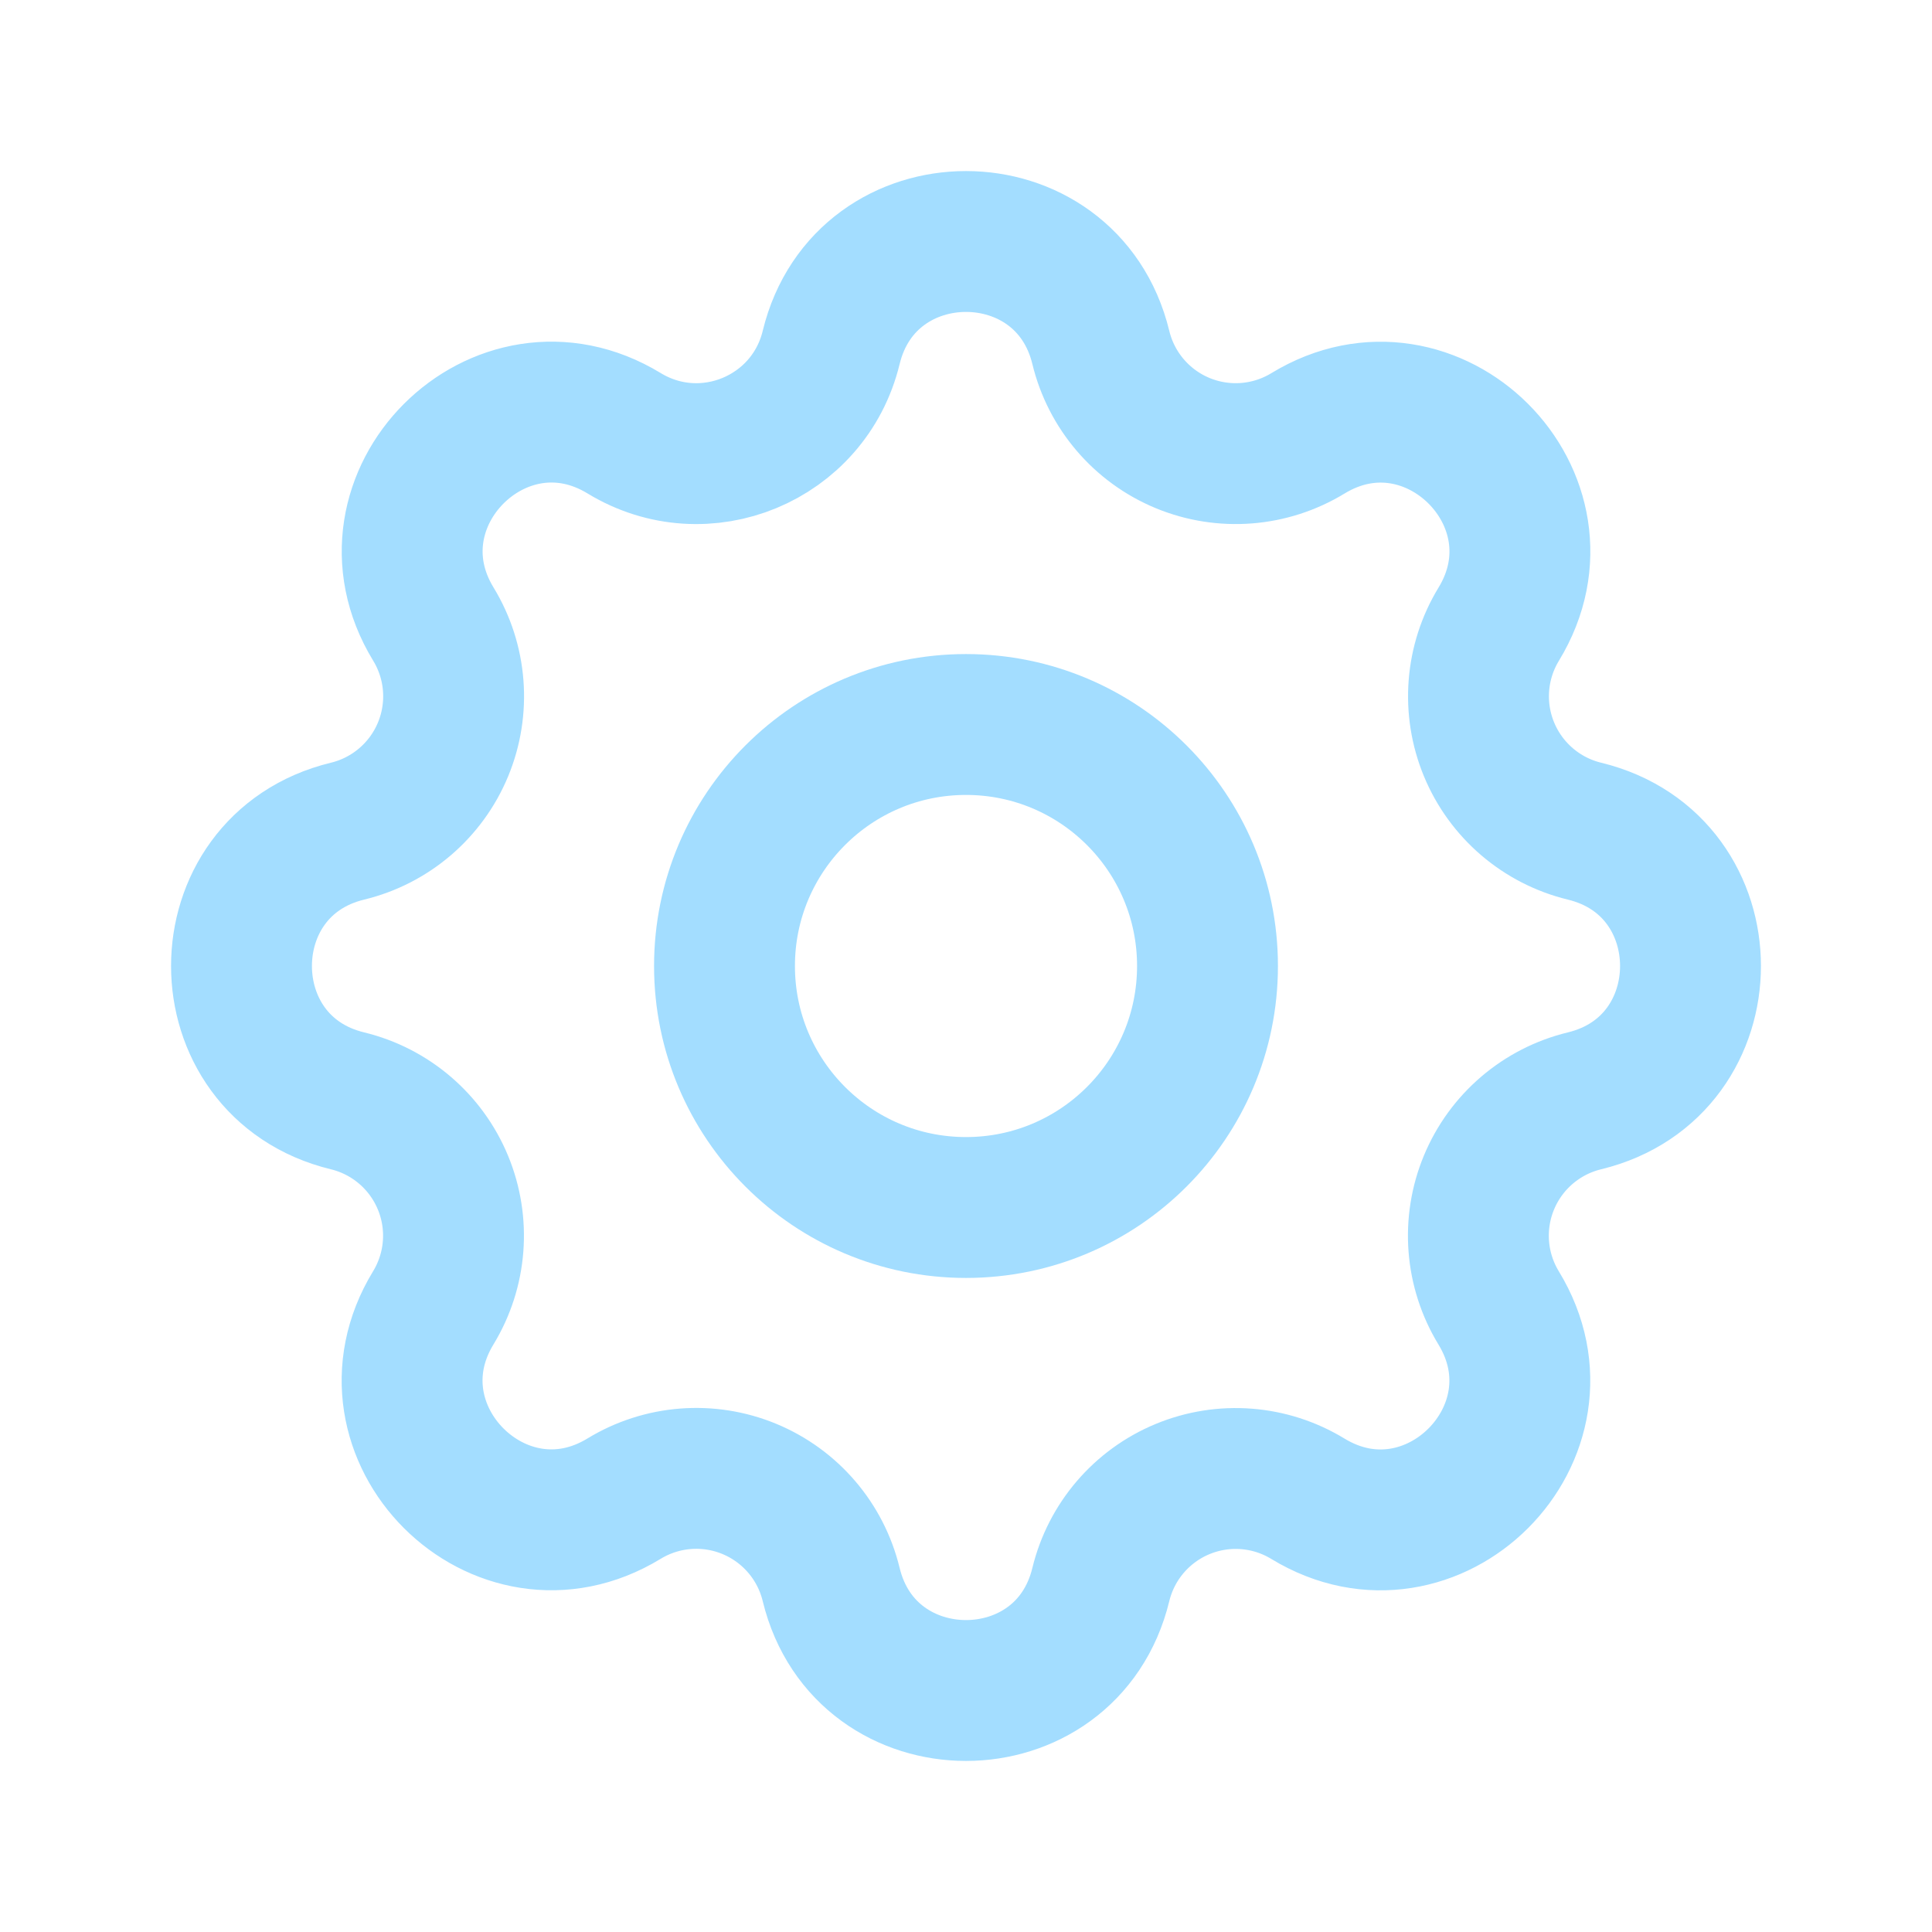
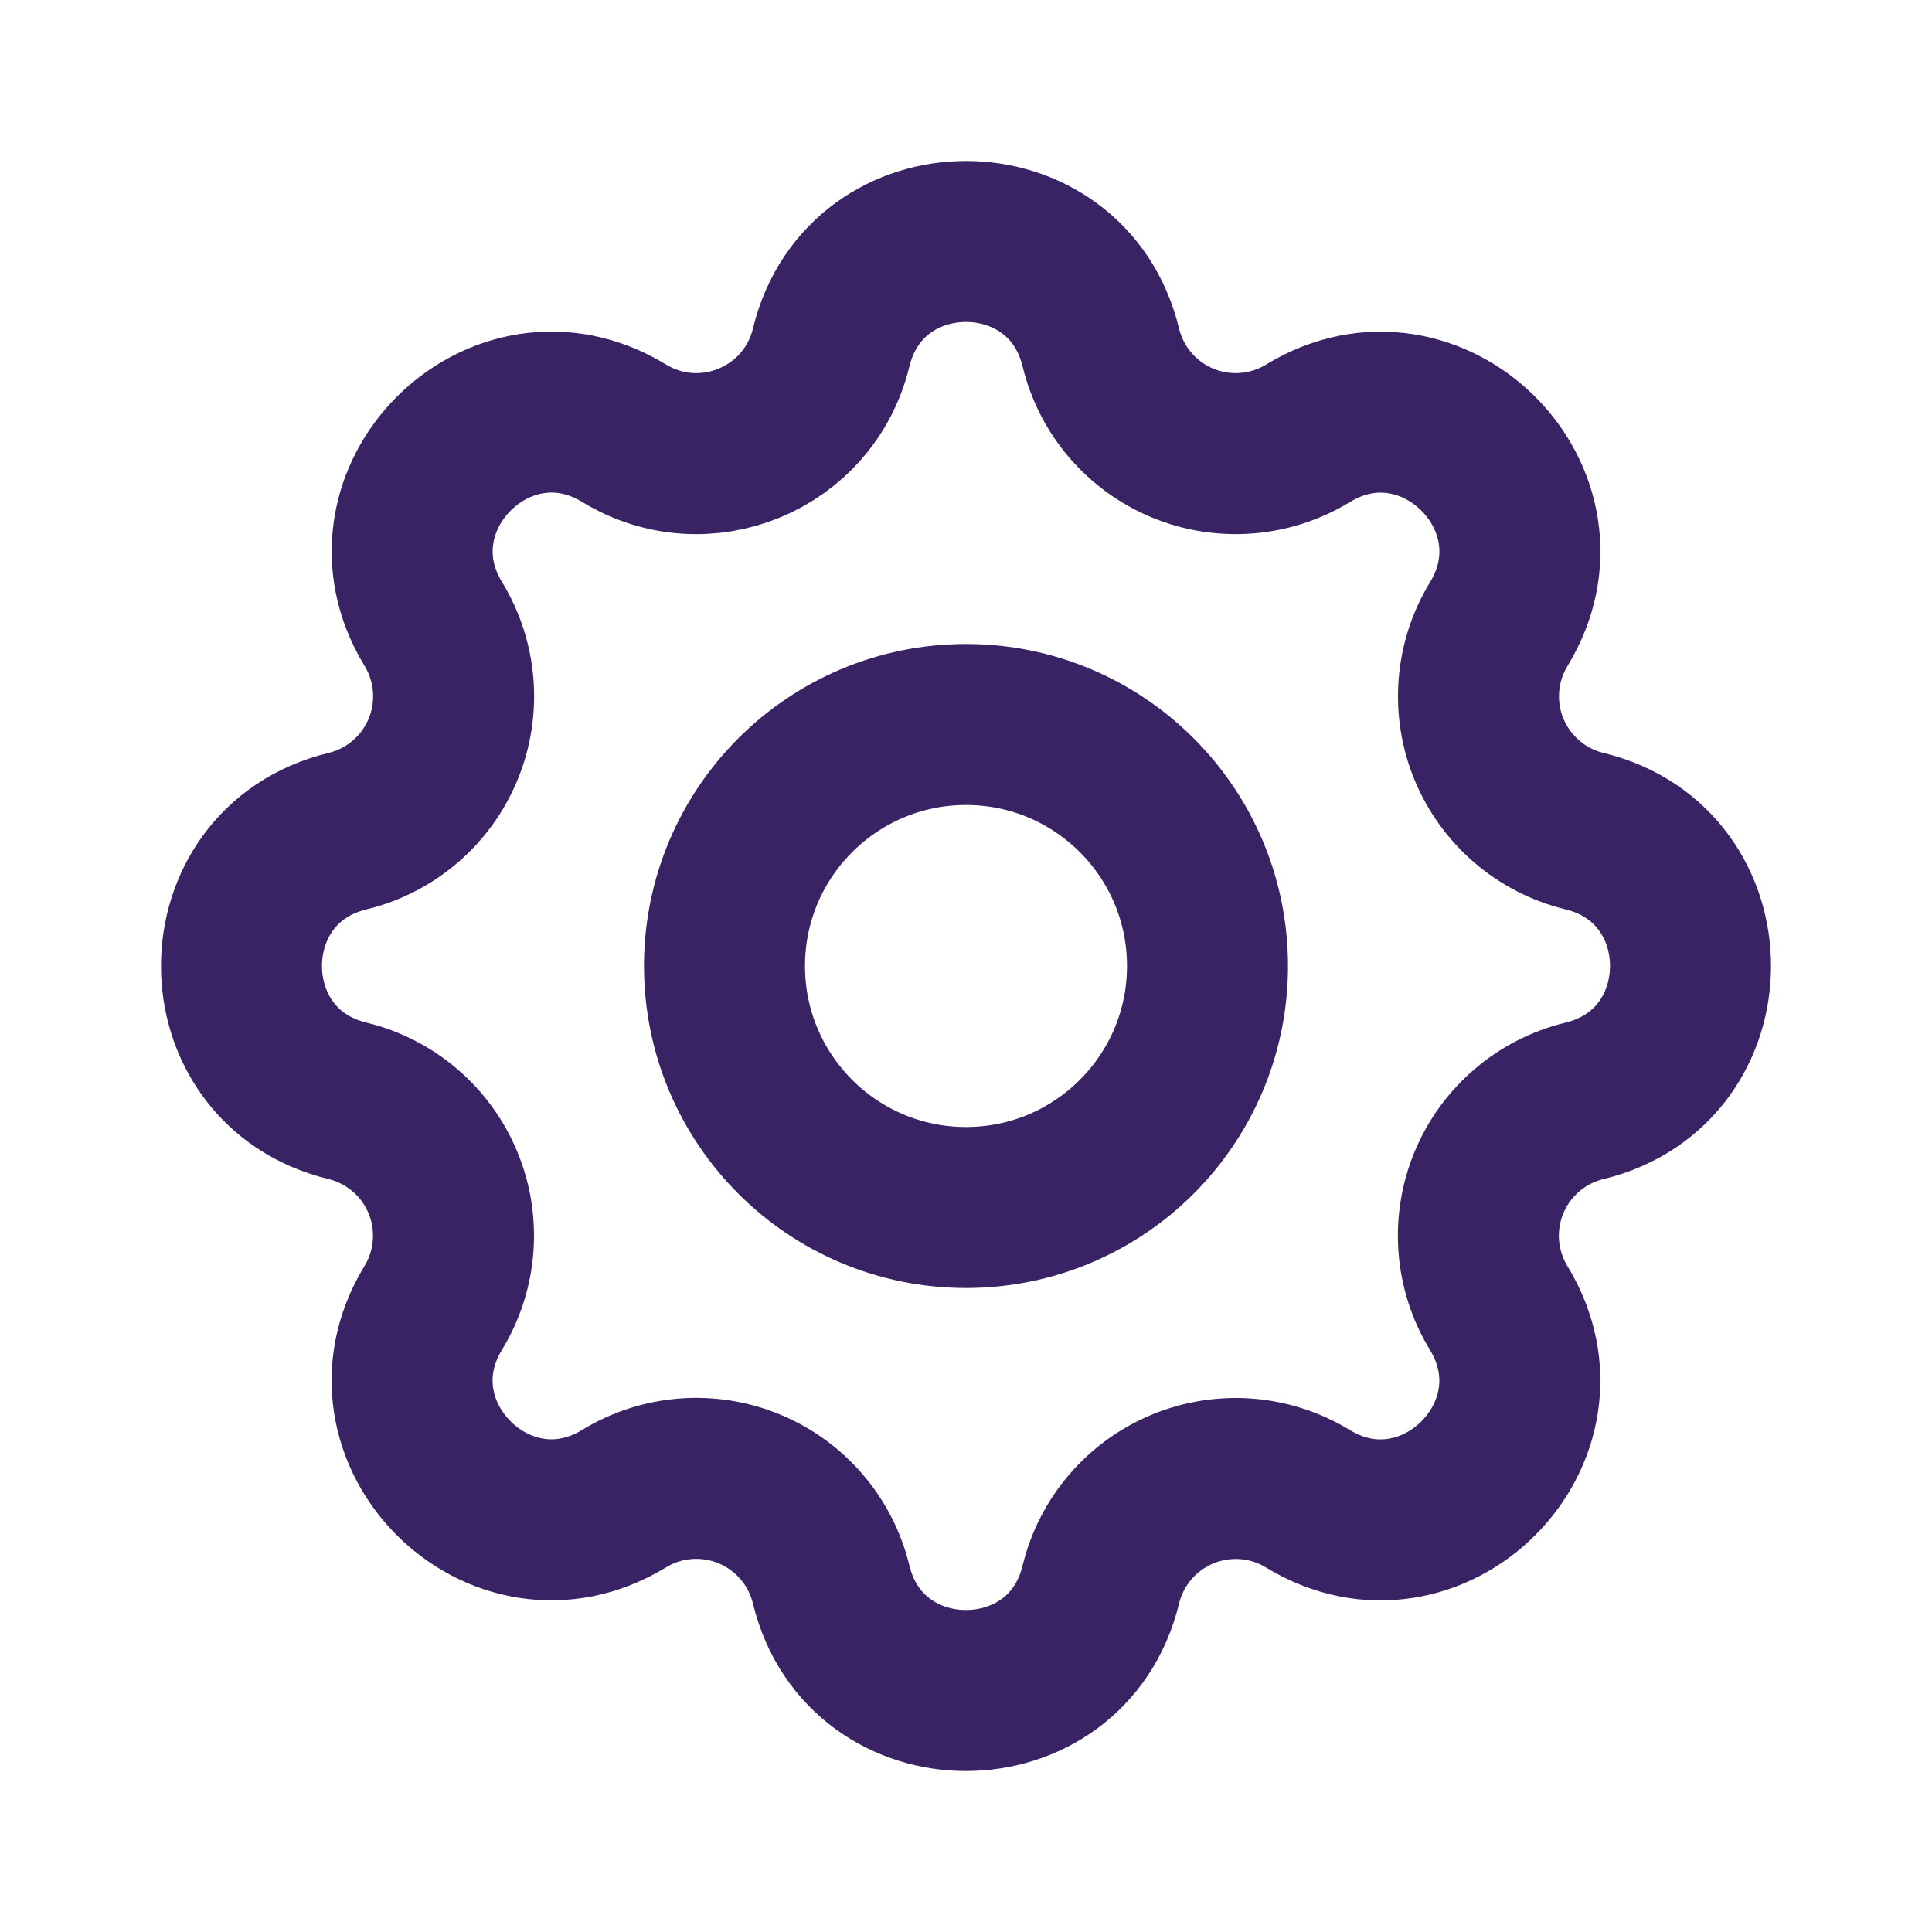
- <svg xmlns="http://www.w3.org/2000/svg" width="24" height="24" viewBox="0 0 24 24" fill="none" stroke="#a3ddff" stroke-width="1.75" stroke-linecap="round" stroke-linejoin="round" class="icon icon-tabler icons-tabler-outline icon-tabler-settings">
+ <svg xmlns="http://www.w3.org/2000/svg" width="24" height="24" viewBox="0 0 24 24" fill="none" stroke="#392365" stroke-width="2" stroke-linecap="round" stroke-linejoin="round" class="icon icon-tabler icons-tabler-outline icon-tabler-settings">
  <path stroke="none" d="M0 0h24v24H0z" fill="none" />
  <path d="M10.325 4.317c.426 -1.756 2.924 -1.756 3.35 0a1.724 1.724 0 0 0 2.573 1.066c1.543 -.94 3.31 .826 2.37 2.37a1.724 1.724 0 0 0 1.065 2.572c1.756 .426 1.756 2.924 0 3.35a1.724 1.724 0 0 0 -1.066 2.573c.94 1.543 -.826 3.31 -2.37 2.37a1.724 1.724 0 0 0 -2.572 1.065c-.426 1.756 -2.924 1.756 -3.35 0a1.724 1.724 0 0 0 -2.573 -1.066c-1.543 .94 -3.31 -.826 -2.37 -2.37a1.724 1.724 0 0 0 -1.065 -2.572c-1.756 -.426 -1.756 -2.924 0 -3.35a1.724 1.724 0 0 0 1.066 -2.573c-.94 -1.543 .826 -3.31 2.37 -2.37c1 .608 2.296 .07 2.572 -1.065z" />
  <path d="M9 12a3 3 0 1 0 6 0a3 3 0 0 0 -6 0" />
</svg>
